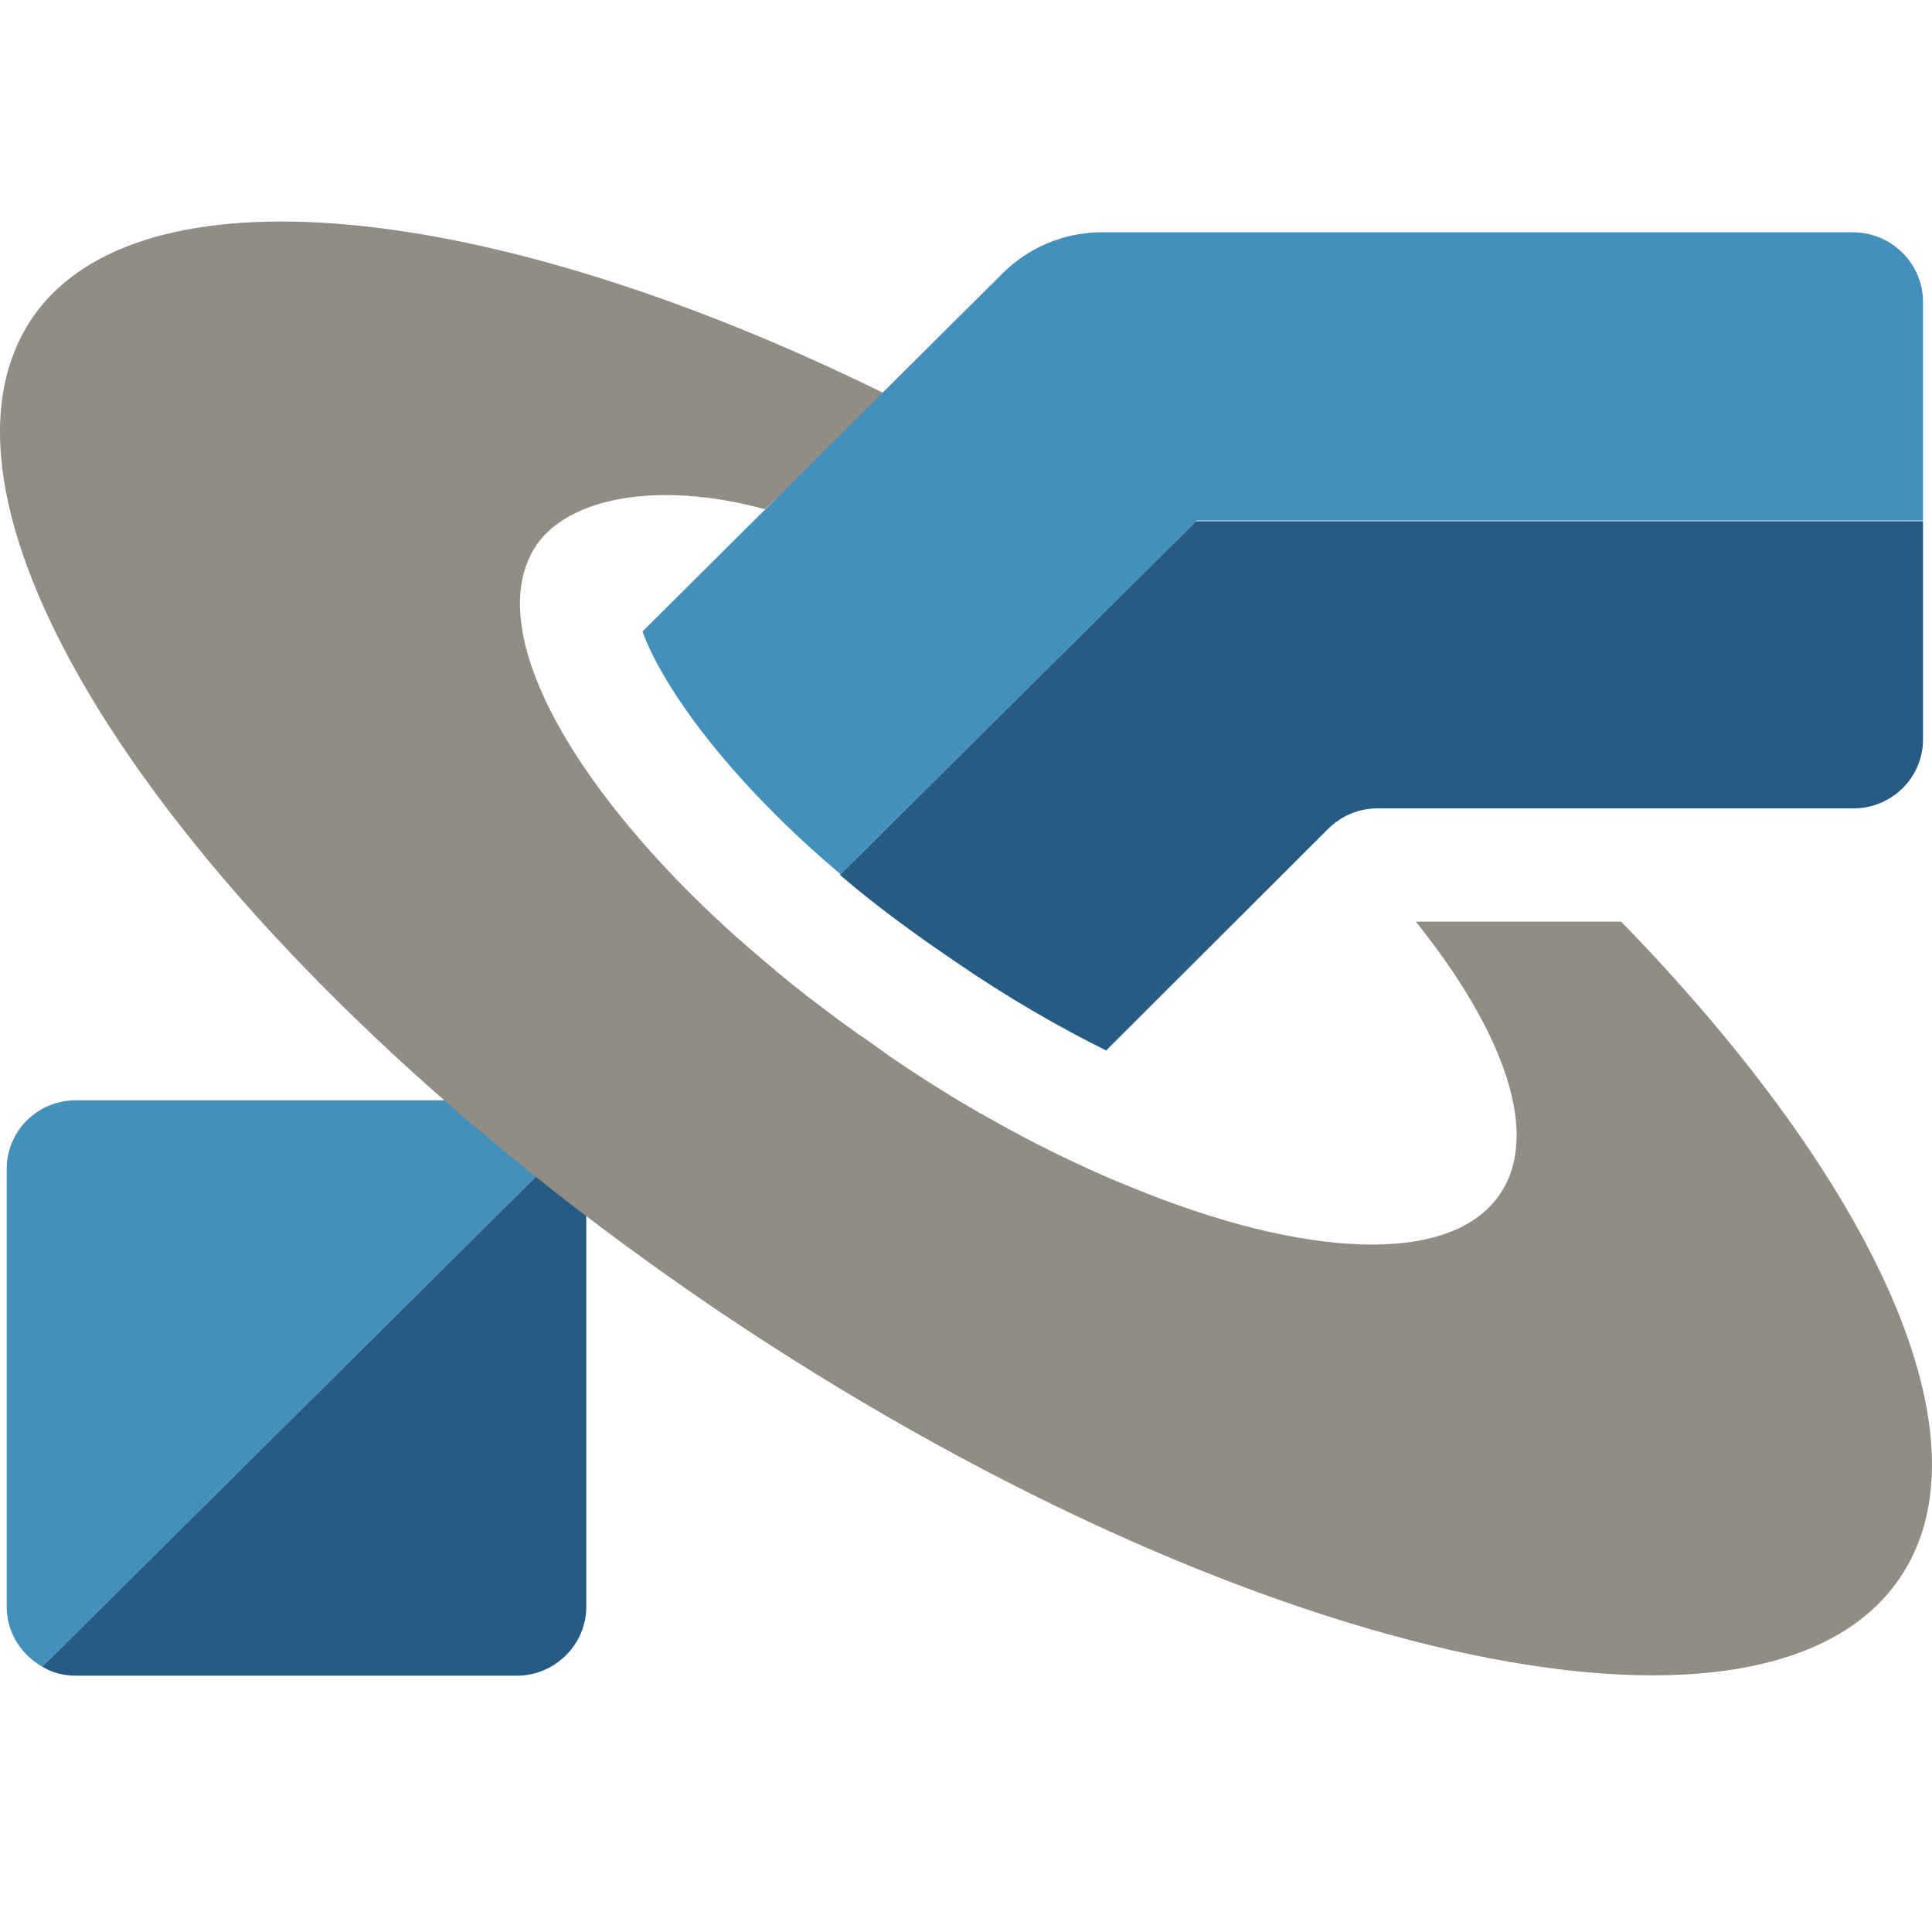
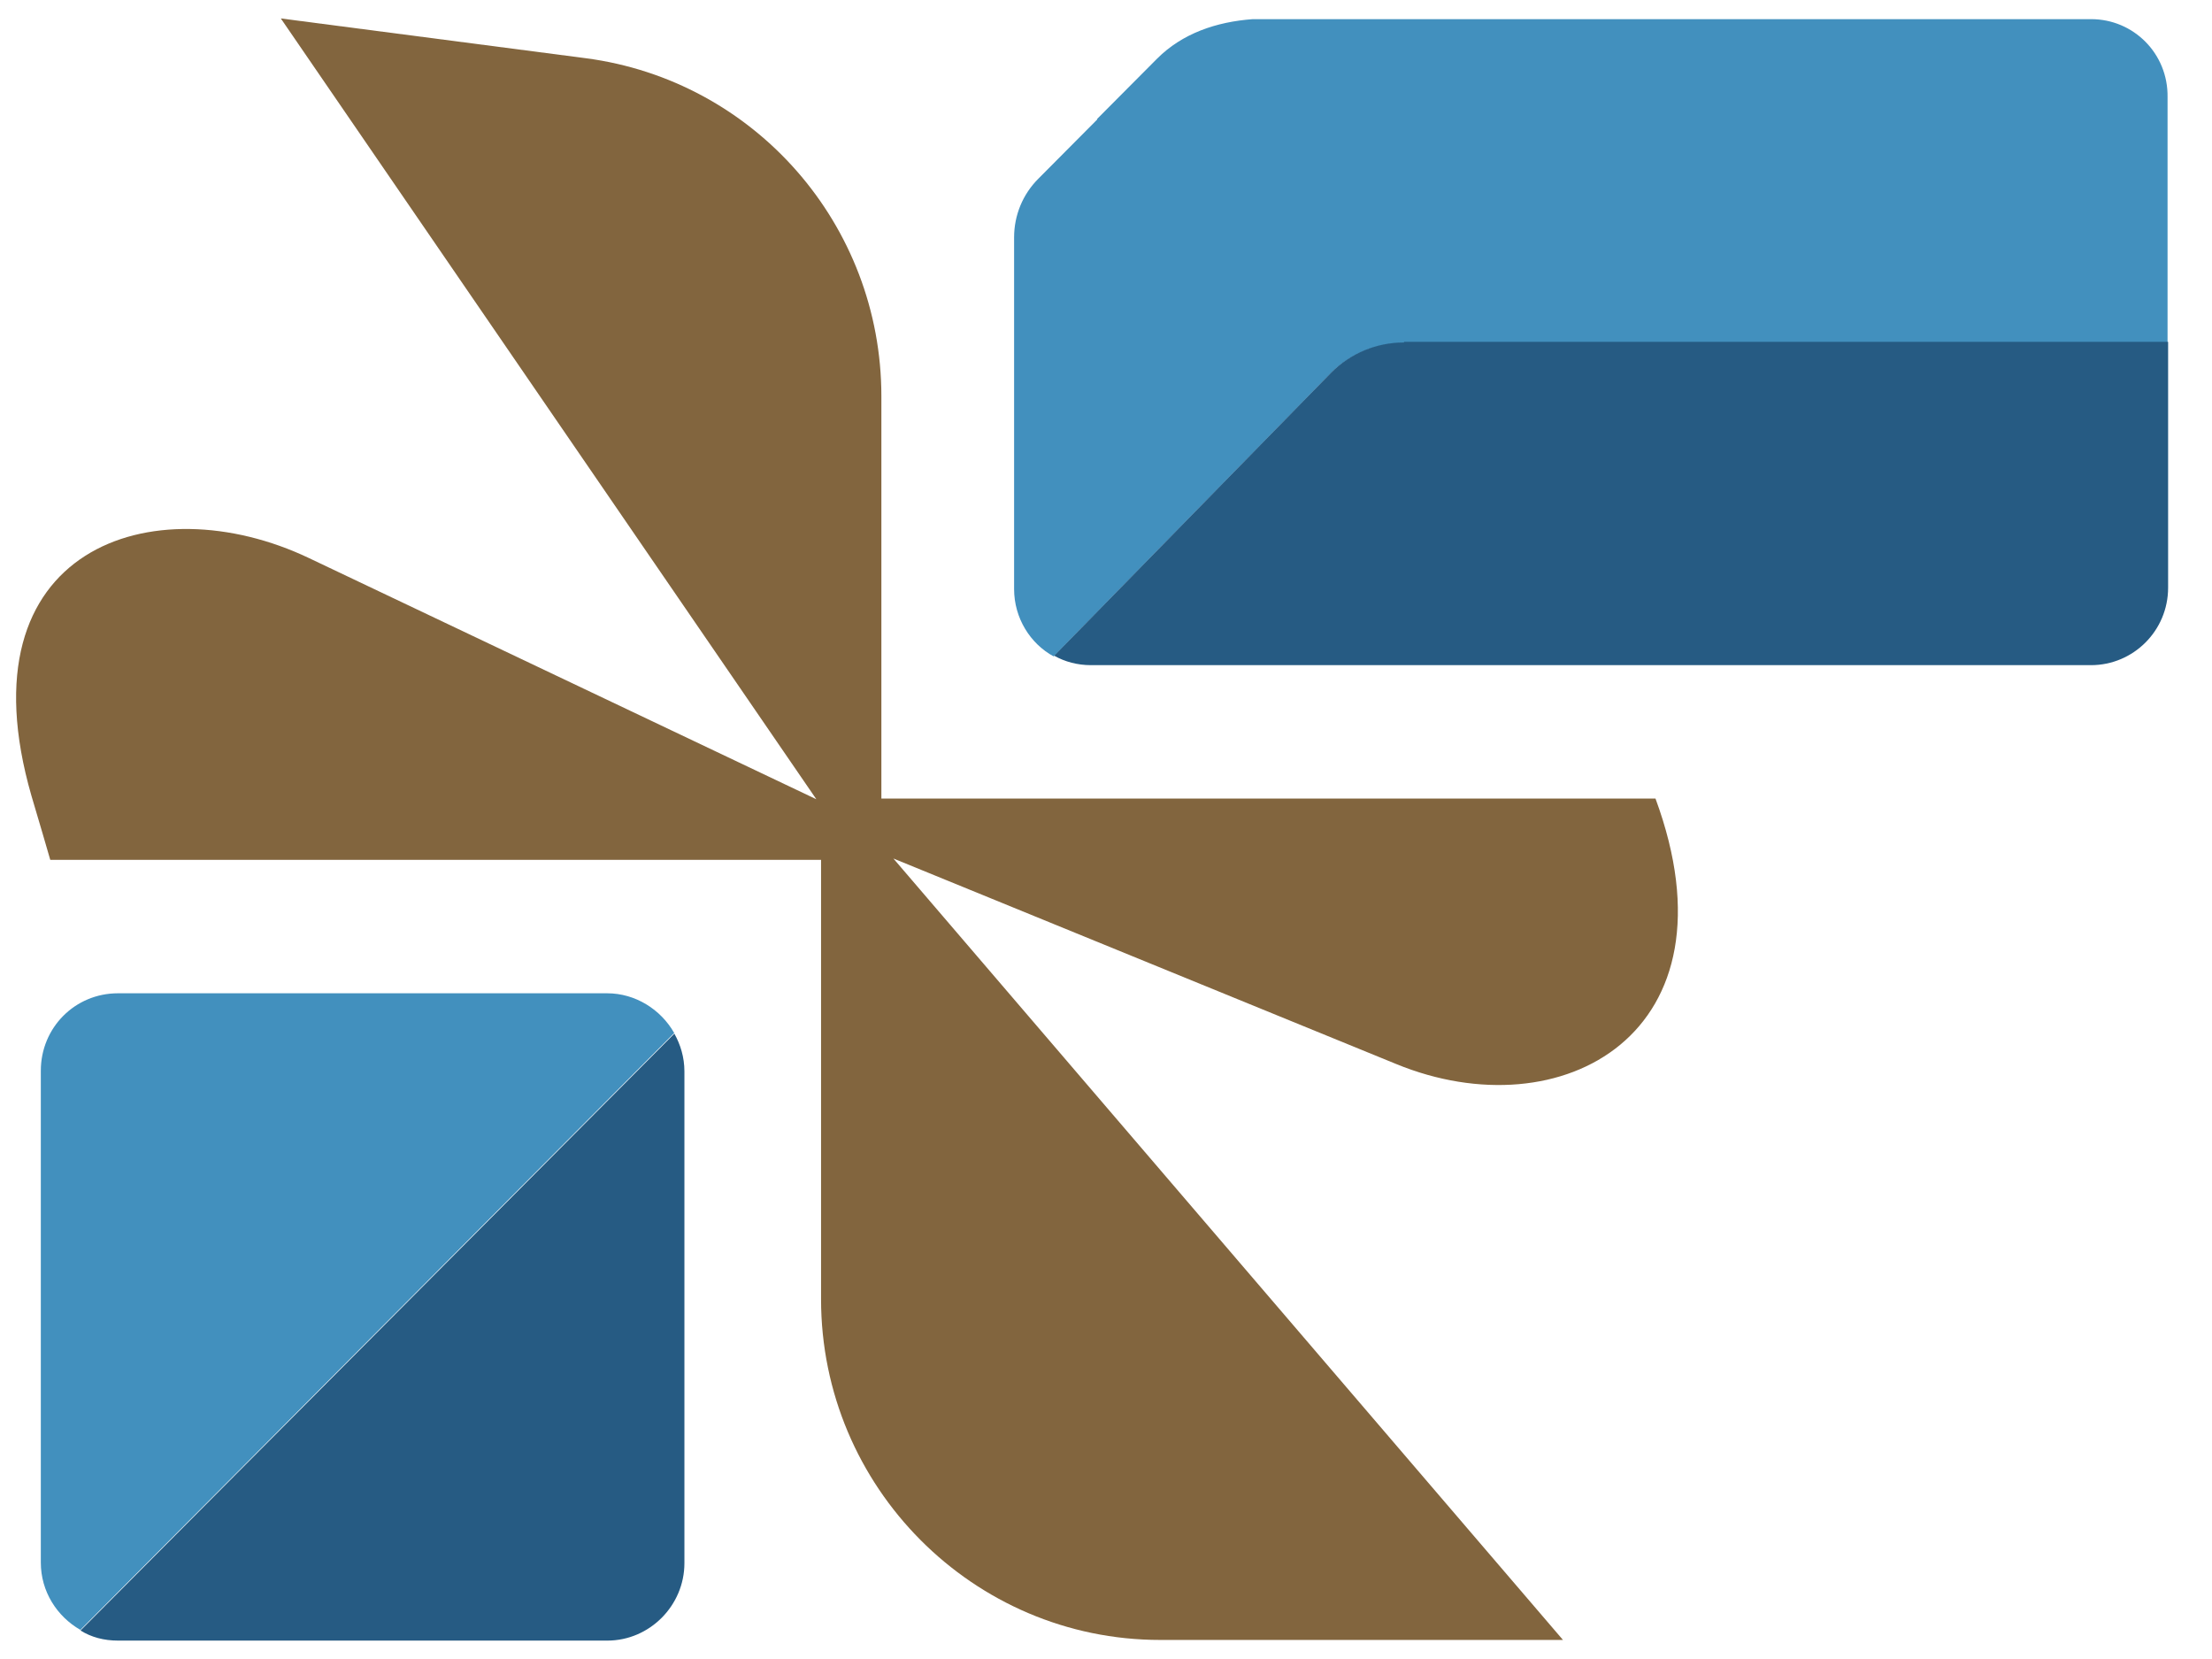
- <svg xmlns="http://www.w3.org/2000/svg" width="32" height="32" viewBox="0 0 32 32" fill="none">
-   <path d="M9.561 18.809L0.701 27.606C0.351 27.407 0.111 27.04 0.111 26.613V19.365C0.111 18.73 0.621 18.224 1.261 18.224H8.561C8.991 18.224 9.361 18.462 9.561 18.809Z" fill="#4390BD" />
-   <path d="M9.711 19.365V26.613C9.711 27.238 9.191 27.755 8.561 27.755H1.261C1.051 27.755 0.861 27.705 0.701 27.606L9.561 18.809C9.651 18.968 9.711 19.157 9.711 19.365Z" fill="#265C84" />
-   <path d="M31.461 26.146C29.191 29.462 20.431 27.467 11.891 21.708C3.351 15.93 -1.729 8.573 0.541 5.257C2.281 2.726 8.061 3.272 14.671 6.528L12.671 8.434C10.871 7.948 9.421 8.256 8.891 9.02C8.091 10.192 9.061 12.326 11.161 14.52C11.571 14.947 12.031 15.384 12.521 15.801L12.661 15.92C12.961 16.178 13.281 16.436 13.601 16.675C13.771 16.804 13.941 16.933 14.111 17.052C14.181 17.102 14.241 17.151 14.311 17.191C14.381 17.241 14.451 17.29 14.521 17.34C14.591 17.39 14.671 17.449 14.741 17.499C14.841 17.568 14.951 17.638 15.051 17.707C15.501 18.005 15.951 18.283 16.401 18.531C16.751 18.73 17.091 18.909 17.431 19.077L17.491 19.107C17.901 19.306 18.311 19.494 18.711 19.653C21.591 20.845 24.031 20.974 24.841 19.782C25.521 18.79 24.921 17.102 23.451 15.265H26.851C31.071 19.604 33.031 23.853 31.461 26.146Z" fill="#918d84" />
-   <path d="M31.851 4.999V8.623H19.821L13.921 14.481C13.491 14.113 13.101 13.756 12.761 13.409C11.531 12.168 10.871 11.095 10.641 10.46L16.611 4.523C17.041 4.096 17.631 3.848 18.241 3.848H30.711C31.341 3.858 31.851 4.374 31.851 4.999Z" fill="#4390BD" />
-   <path d="M31.851 8.623V12.247C31.851 12.882 31.331 13.389 30.701 13.389H22.821C22.511 13.389 22.221 13.508 22.001 13.726L18.321 17.399C17.541 17.012 16.711 16.536 15.841 15.94C15.581 15.761 15.331 15.593 15.091 15.414C14.661 15.106 14.271 14.798 13.911 14.491L19.811 8.633H31.851V8.623Z" fill="#265C84" />
+ <svg xmlns="http://www.w3.org/2000/svg" width="44" height="33" viewBox="0 0 44 33" fill="none">
+   <path d="M17.771 17.077L31.09 32.621H23.078C19.358 32.621 16.332 29.579 16.332 25.841V17.104H1C1 17.104 0.72 16.139 0.626 15.831C-0.8 10.886 3.053 9.627 6.146 11.101L16.238 15.898L5.586 0.367L11.652 1.158C15.012 1.6 17.532 4.468 17.532 7.885V15.884H32.93C34.65 20.548 31.064 22.517 27.77 21.164L17.771 17.077Z" fill="#82653E" />
+   <path d="M13.411 20.548L1.599 32.421C1.132 32.153 0.812 31.657 0.812 31.081V21.299C0.812 20.441 1.492 19.758 2.346 19.758H12.078C12.638 19.758 13.145 20.079 13.411 20.548Z" fill="#4290BE" />
+   <path d="M13.614 21.311V31.093C13.614 31.937 12.921 32.634 12.081 32.634H2.348C2.068 32.634 1.815 32.567 1.602 32.433L13.414 20.561C13.534 20.775 13.614 21.029 13.614 21.311Z" fill="#265B83" />
+   <path d="M41.597 0.381H24.971H24.918C24.198 0.434 23.518 0.662 23.012 1.171L21.825 2.364C21.825 2.364 21.825 2.364 21.825 2.377L20.652 3.557C20.345 3.865 20.172 4.28 20.172 4.722V11.717C20.172 12.293 20.492 12.803 20.959 13.057L26.465 7.429C26.851 7.041 27.371 6.826 27.918 6.826H43.116V1.935C43.13 1.064 42.437 0.381 41.597 0.381Z" fill="#4290BE" />
+   <path d="M27.928 6.812C27.381 6.812 26.861 7.027 26.475 7.415L20.969 13.043C21.182 13.164 21.435 13.231 21.702 13.231H41.593C42.434 13.231 43.127 12.547 43.127 11.69V6.799H27.928V6.812Z" fill="#265B83" />
</svg>
